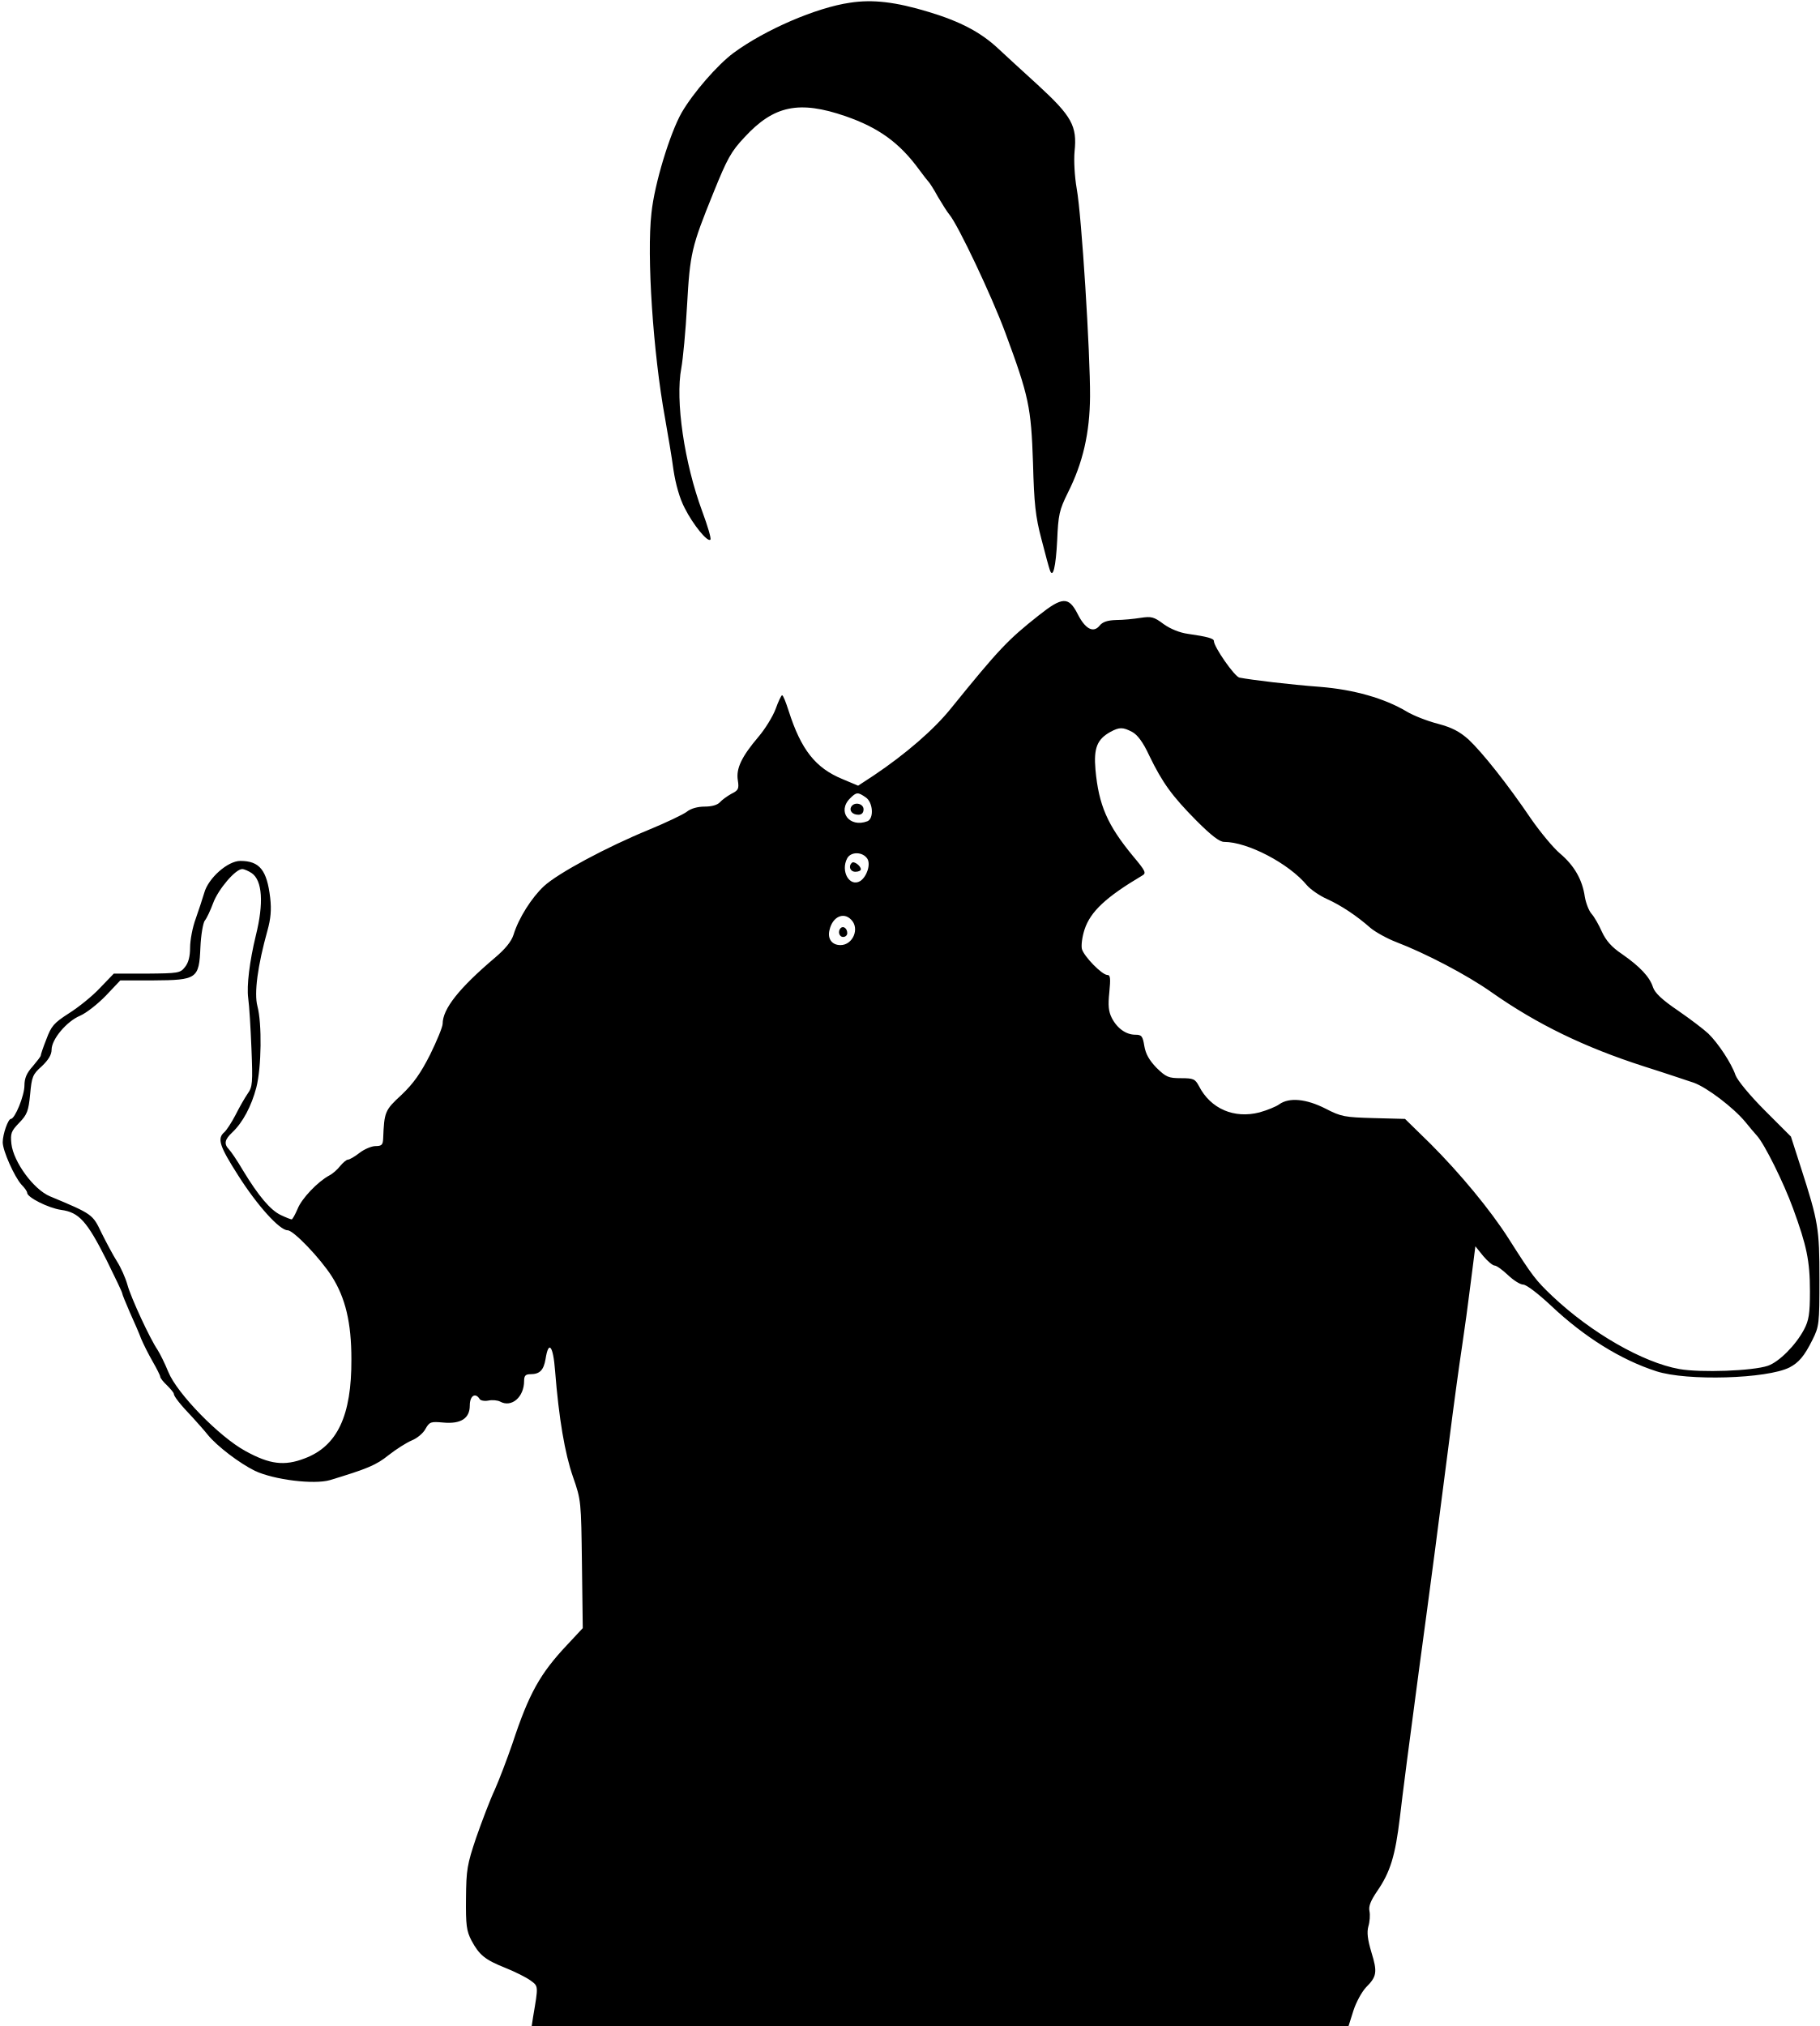
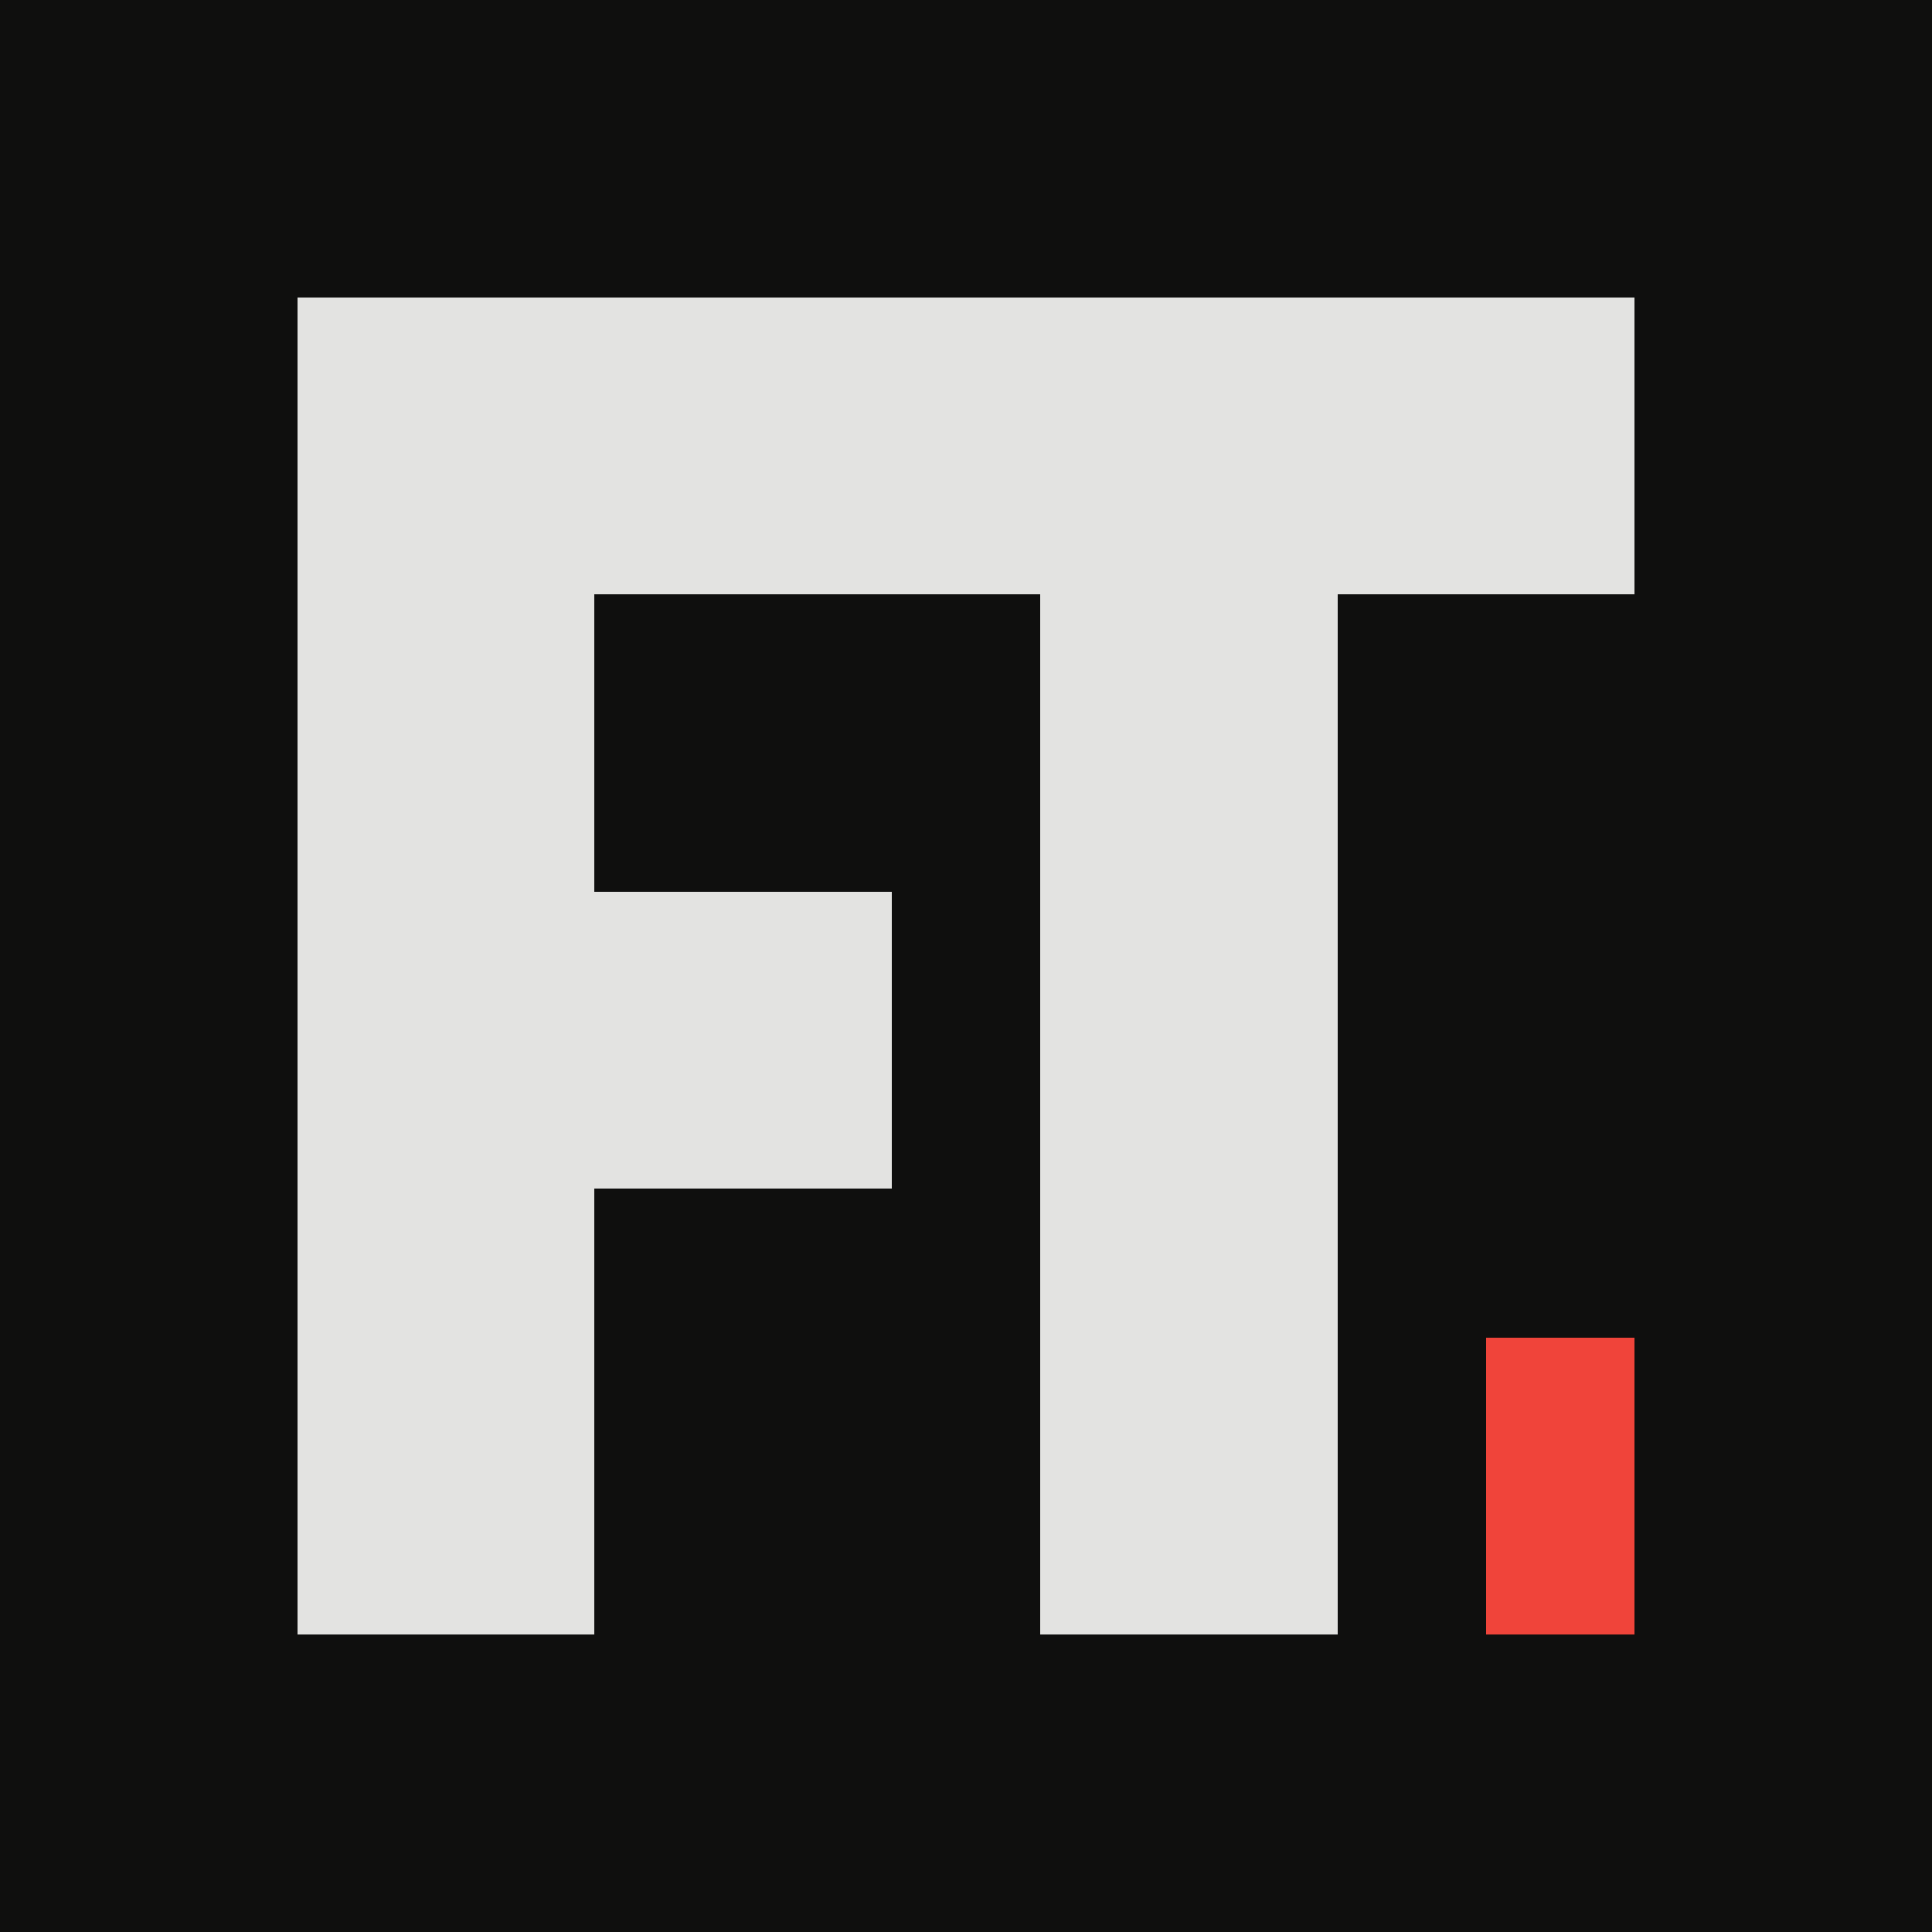
- <svg xmlns="http://www.w3.org/2000/svg" version="1.0" width="670pt" height="746pt" viewBox="0 0 670 746" preserveAspectRatio="xMidYMid meet">
-   <g transform="translate(0,746) scale(0.1,-0.1)" fill="#000000" stroke="none">
-     <path d="M3130 7450 c-124 -18 -312 -99 -429 -185 -59 -44 -148 -146 -191 -220 -43 -76 -100 -262 -111 -369 -18 -157 6 -515 50 -756 10 -58 25 -143 31 -190 8 -53 23 -106 41 -140 31 -62 85 -128 95 -117 4 3 -10 50 -30 104 -66 178 -100 409 -77 528 6 33 16 137 21 230 11 193 16 215 97 415 51 126 65 152 115 205 108 117 201 136 372 77 121 -42 198 -97 271 -197 16 -22 32 -42 35 -45 3 -3 19 -27 34 -55 16 -27 35 -57 42 -65 32 -38 156 -300 206 -435 87 -235 95 -274 102 -480 4 -149 9 -197 31 -280 14 -55 28 -106 31 -114 11 -33 22 10 27 109 4 95 8 112 39 175 56 111 81 221 82 355 1 158 -31 667 -49 765 -8 46 -11 104 -8 137 10 94 -10 130 -135 245 -59 54 -125 114 -146 134 -64 60 -140 100 -256 135 -122 37 -206 47 -290 34z" />
-     <path d="M3825 5194 c-114 -90 -147 -125 -322 -341 -64 -80 -169 -170 -285 -248 l-58 -38 -57 24 c-100 41 -153 108 -199 252 -10 31 -20 57 -24 57 -3 0 -14 -23 -24 -51 -10 -27 -39 -74 -63 -102 -62 -73 -83 -117 -76 -160 5 -32 2 -37 -24 -50 -16 -9 -35 -23 -42 -31 -9 -10 -30 -16 -56 -16 -26 0 -51 -7 -66 -19 -13 -10 -76 -40 -139 -66 -156 -64 -335 -160 -387 -208 -45 -42 -93 -117 -112 -179 -8 -25 -31 -53 -69 -85 -132 -112 -192 -188 -192 -243 0 -11 -21 -62 -46 -113 -35 -69 -61 -106 -105 -148 -62 -57 -64 -63 -68 -161 -1 -23 -5 -28 -28 -28 -14 0 -41 -11 -59 -25 -18 -14 -37 -25 -43 -25 -5 0 -18 -11 -28 -23 -10 -13 -28 -29 -40 -35 -43 -23 -102 -85 -117 -123 -9 -21 -19 -39 -22 -39 -3 0 -21 7 -40 16 -38 18 -82 70 -139 164 -21 36 -45 71 -52 78 -19 20 -16 36 13 63 38 36 70 96 88 165 19 74 21 235 4 299 -13 48 1 150 37 279 12 43 15 76 10 120 -12 102 -39 136 -110 136 -46 0 -118 -63 -133 -118 -6 -20 -20 -63 -31 -94 -12 -32 -21 -80 -21 -107 0 -33 -6 -56 -19 -72 -17 -22 -25 -23 -140 -24 l-122 0 -51 -53 c-28 -30 -79 -71 -114 -93 -56 -36 -65 -47 -83 -95 -12 -30 -21 -57 -21 -61 0 -3 -14 -21 -30 -40 -22 -24 -30 -44 -30 -70 0 -37 -35 -123 -50 -123 -10 0 -30 -56 -30 -86 0 -31 43 -127 69 -156 12 -12 21 -25 21 -30 0 -17 78 -56 125 -63 66 -9 95 -41 168 -186 31 -63 57 -117 57 -121 0 -4 13 -35 28 -70 16 -35 35 -79 42 -98 8 -19 27 -57 42 -83 15 -26 28 -52 28 -56 0 -5 11 -19 25 -32 13 -13 25 -27 25 -31 0 -9 23 -39 70 -88 19 -21 44 -49 55 -63 34 -42 117 -105 174 -133 71 -33 217 -51 276 -34 138 42 170 55 216 92 28 22 66 46 85 54 20 8 43 27 51 43 15 26 20 27 65 23 65 -6 98 15 98 63 0 35 20 49 36 24 3 -6 18 -9 33 -6 14 3 34 1 43 -4 42 -23 88 17 88 76 0 19 5 25 23 25 35 0 49 15 56 56 11 70 28 50 35 -43 14 -176 36 -305 66 -391 30 -86 30 -89 33 -322 l3 -235 -56 -60 c-101 -107 -142 -180 -203 -365 -20 -58 -49 -134 -65 -170 -17 -36 -47 -115 -68 -175 -34 -101 -37 -119 -38 -225 -1 -99 2 -120 20 -155 29 -54 50 -71 125 -101 35 -14 77 -35 92 -46 30 -22 30 -18 10 -135 l-5 -33 1504 0 1504 0 18 57 c10 31 31 69 46 85 40 40 43 56 20 130 -14 47 -17 73 -11 95 5 16 7 42 4 56 -4 18 5 39 28 73 49 71 67 131 84 272 8 71 39 310 69 533 45 331 80 599 110 834 19 150 39 296 51 375 8 52 22 155 31 228 l17 133 29 -36 c16 -19 35 -35 42 -35 7 0 29 -16 49 -35 20 -19 45 -35 56 -35 12 0 56 -34 103 -78 123 -116 257 -199 387 -241 113 -37 408 -28 491 14 34 18 54 41 84 101 25 50 26 59 26 224 0 187 -4 211 -68 410 l-37 115 -96 96 c-55 55 -101 111 -108 130 -15 44 -64 118 -100 153 -17 16 -67 54 -112 85 -59 40 -85 65 -92 86 -12 38 -48 76 -114 122 -39 26 -59 50 -74 82 -11 25 -28 55 -38 66 -10 11 -21 40 -25 63 -9 63 -39 115 -91 159 -25 21 -73 79 -107 128 -86 127 -179 244 -230 292 -34 30 -61 44 -113 58 -39 10 -90 30 -115 45 -82 49 -195 81 -320 91 -108 8 -249 25 -296 34 -18 4 -94 113 -94 135 0 9 -25 16 -95 26 -30 4 -65 18 -90 36 -36 27 -45 29 -85 23 -25 -4 -65 -8 -90 -8 -32 -1 -50 -7 -61 -21 -23 -28 -53 -12 -81 44 -33 64 -56 63 -143 -6z m344 -429 c19 -10 40 -37 63 -87 49 -101 84 -149 174 -240 55 -55 85 -78 102 -78 86 0 238 -79 305 -160 13 -15 46 -38 73 -50 53 -24 110 -62 161 -107 18 -15 61 -39 95 -52 107 -41 259 -120 351 -185 168 -118 342 -202 559 -272 79 -25 162 -53 186 -61 49 -18 146 -92 189 -144 15 -19 35 -42 43 -51 28 -31 98 -172 133 -268 50 -137 62 -192 62 -305 0 -83 -4 -107 -22 -141 -31 -58 -92 -119 -133 -133 -56 -19 -247 -26 -326 -12 -134 24 -324 133 -467 268 -62 59 -73 73 -162 213 -67 105 -178 239 -287 348 l-94 92 -115 3 c-107 3 -120 5 -178 35 -71 36 -133 42 -170 16 -12 -9 -45 -22 -73 -30 -93 -24 -180 13 -223 97 -14 26 -20 29 -66 29 -46 0 -55 4 -90 38 -27 28 -40 51 -45 80 -6 37 -10 42 -33 42 -34 0 -67 23 -87 62 -12 24 -14 46 -9 94 5 51 4 64 -7 64 -20 0 -87 69 -94 96 -3 13 1 45 10 72 22 66 79 119 212 198 16 9 13 16 -34 72 -94 114 -126 187 -138 318 -7 79 6 112 55 139 33 18 46 18 80 0z m-981 -241 c27 -18 31 -78 6 -88 -66 -25 -112 36 -64 84 24 24 29 24 58 4z m6 -226 c13 -21 -2 -66 -26 -82 -39 -24 -74 36 -48 84 14 25 57 24 74 -2z m-2267 -53 c39 -27 45 -110 15 -230 -23 -95 -34 -184 -28 -230 4 -28 9 -112 12 -187 5 -125 4 -140 -14 -165 -11 -16 -31 -51 -45 -79 -14 -27 -33 -56 -41 -63 -27 -23 -18 -51 51 -159 71 -112 153 -202 182 -202 22 0 121 -104 163 -170 50 -79 72 -170 72 -305 1 -208 -52 -320 -172 -365 -75 -29 -129 -22 -218 27 -96 52 -252 212 -284 291 -13 32 -31 68 -40 82 -28 41 -98 192 -111 240 -7 25 -24 63 -38 85 -14 22 -39 69 -57 105 -33 69 -32 69 -190 135 -60 25 -134 126 -142 193 -4 39 -1 47 29 78 29 30 34 43 40 105 6 64 9 73 43 103 24 23 36 42 36 61 0 38 55 104 105 125 23 10 65 43 95 74 l53 56 121 0 c162 1 169 6 174 122 2 46 10 90 16 98 7 8 21 38 31 65 19 51 82 125 107 125 7 0 23 -7 35 -15z m2207 -171 c33 -32 7 -94 -39 -94 -32 0 -49 24 -40 57 11 47 51 66 79 37z" />
-     <path d="M3135 4490 c-9 -15 4 -30 26 -30 12 0 19 7 19 20 0 21 -33 29 -45 10z" />
-     <path d="M3137 4283 c-14 -13 -6 -33 13 -33 11 0 20 4 20 9 0 13 -26 32 -33 24z" />
-     <path d="M3096 4043 c-12 -12 -6 -33 9 -33 8 0 15 6 15 14 0 17 -14 28 -24 19z" />
-   </g>
+ <svg xmlns="http://www.w3.org/2000/svg" viewBox="-2 -2 13 13" shape-rendering="crispEdges">
+   <rect x="-2" y="-2" width="13" height="13" fill="#0f0f0e" />
+   <path d="M0 0h9v1h-9zM0 1h9v1h-9zM0 2h2v1h-2zM5 2h2v1h-2zM0 3h2v1h-2zM5 3h2v1h-2zM0 4h4v1h-4zM5 4h2v1h-2zM0 5h4v1h-4zM5 5h2v1h-2zM0 6h2v1h-2zM5 6h2v1h-2zM0 7h2v1h-2zM5 7h2v1h-2zM0 8h2v1h-2zM5 8h2v1h-2z" fill="#e3e3e1" />
+   <path d="M8 7h1v1h-1zM8 8h1v1h-1z" fill="#f0443a" />
</svg>
